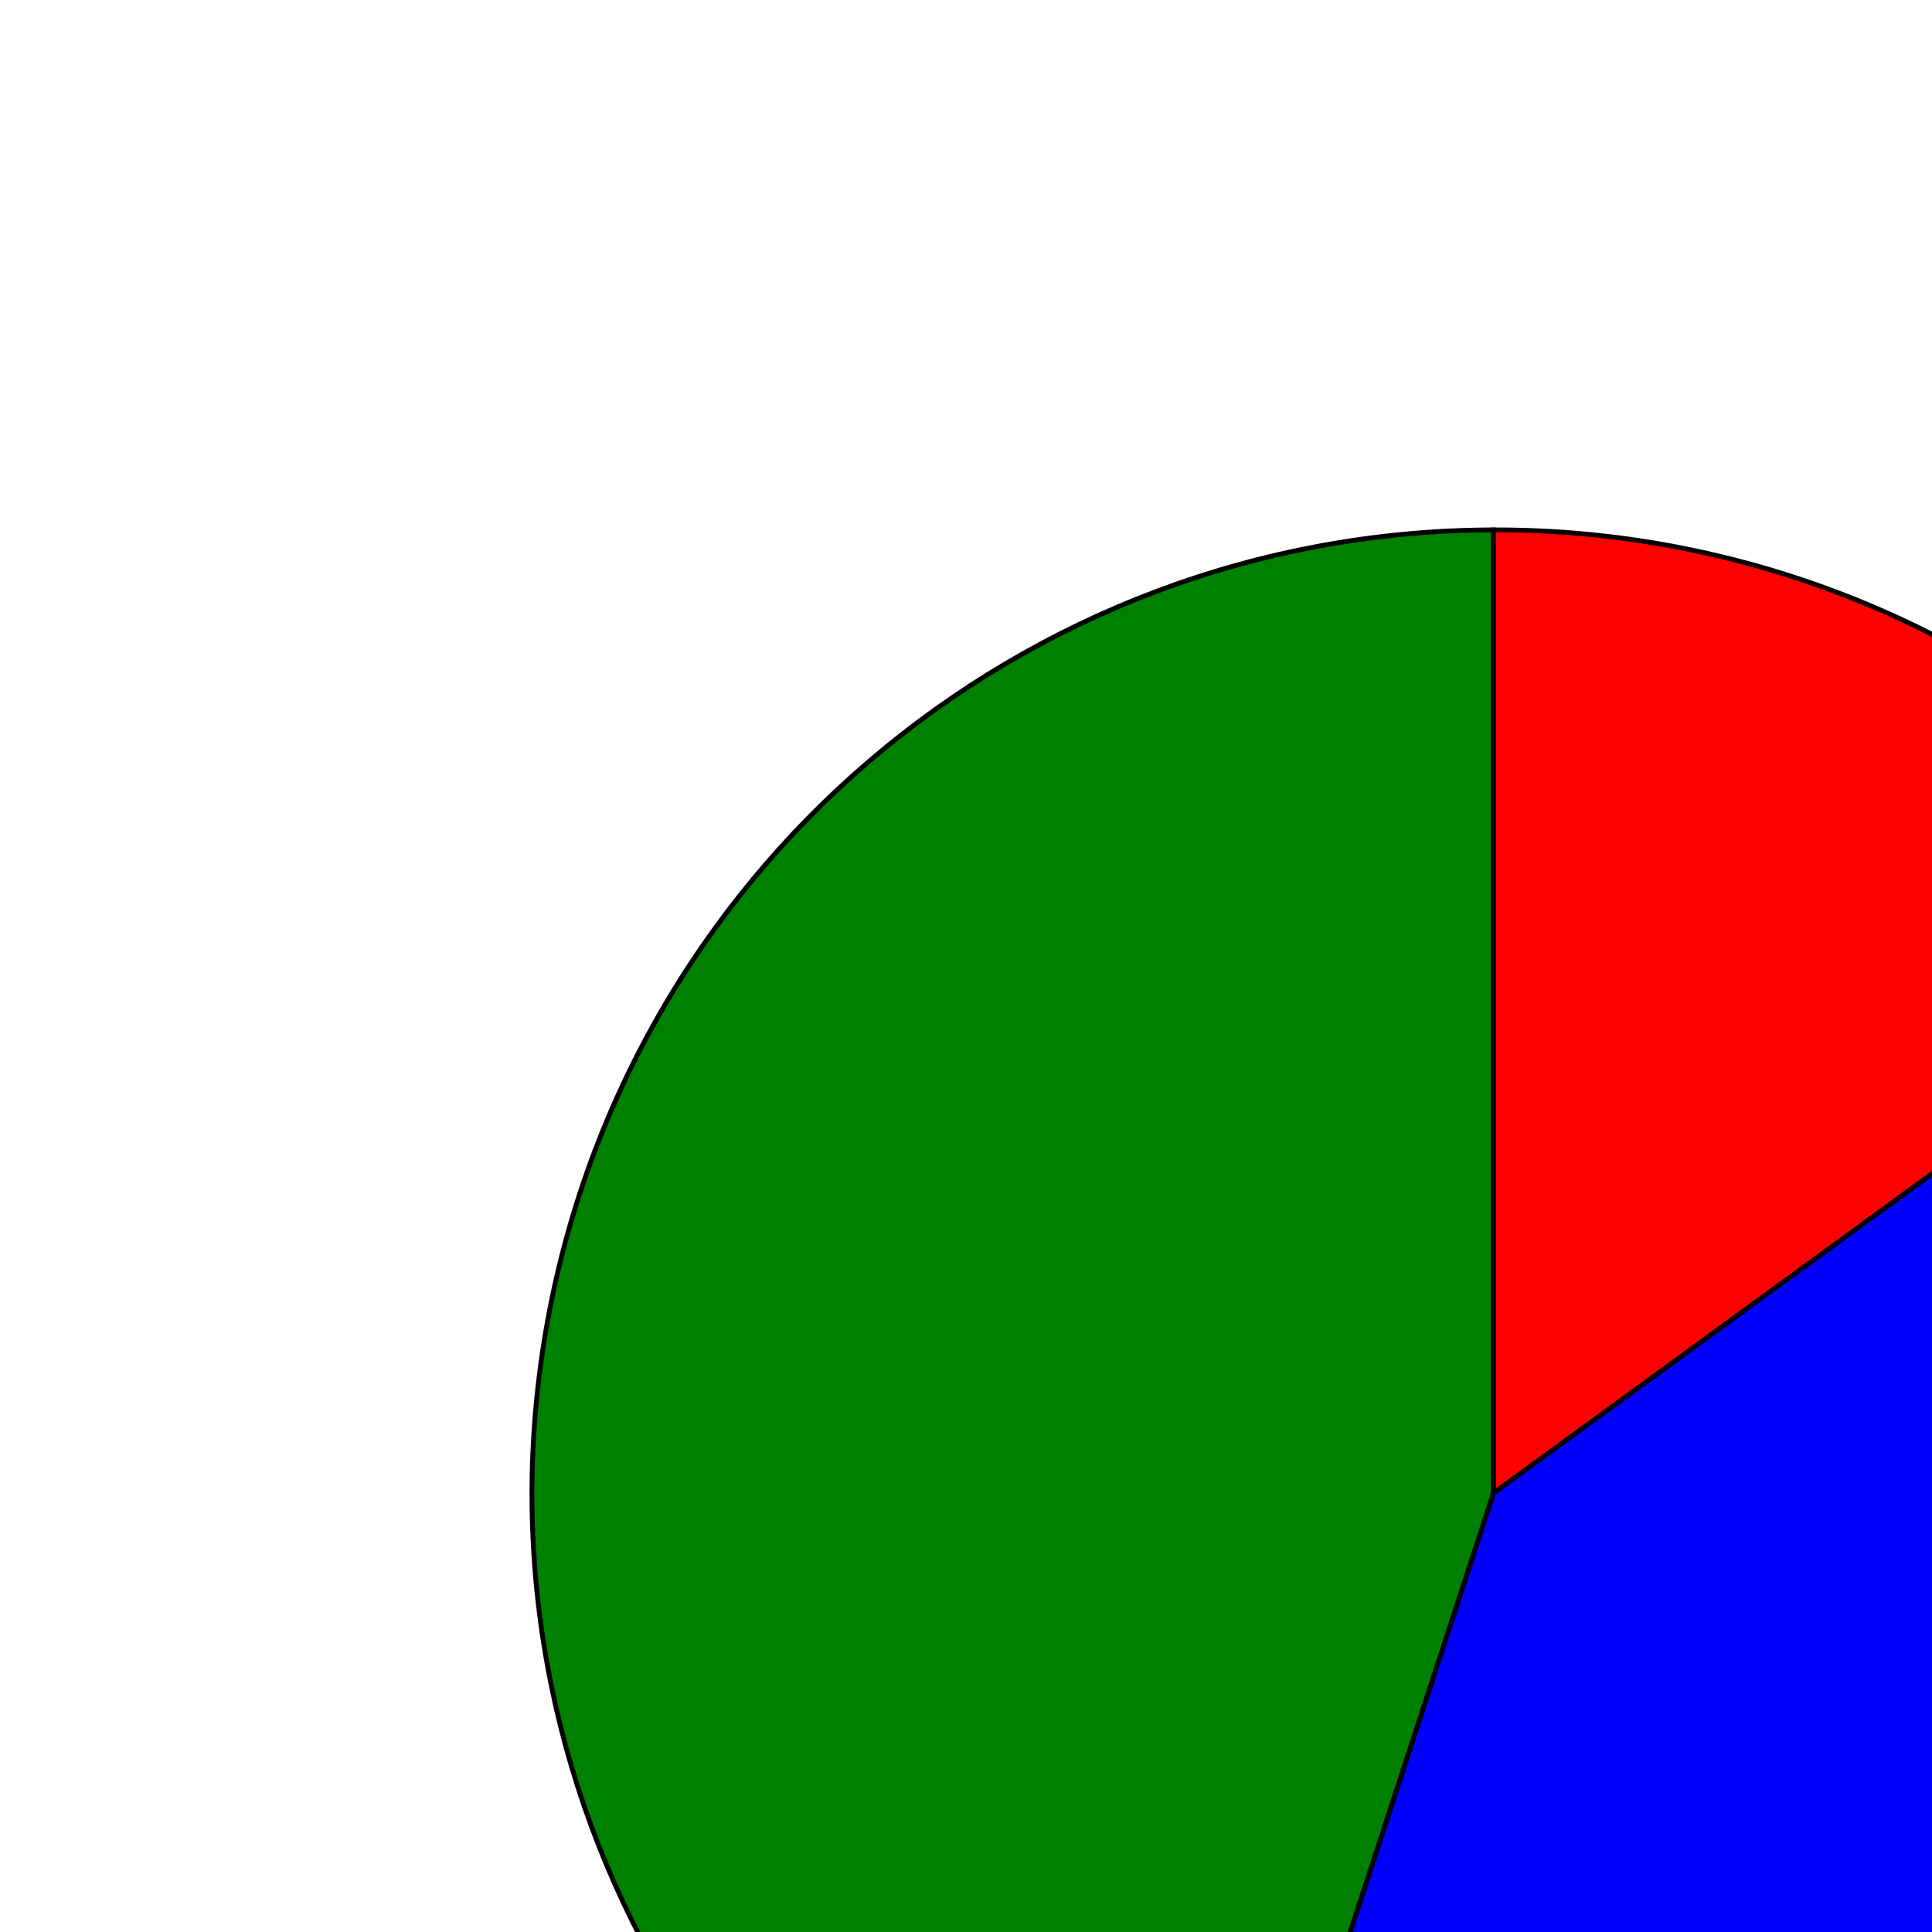
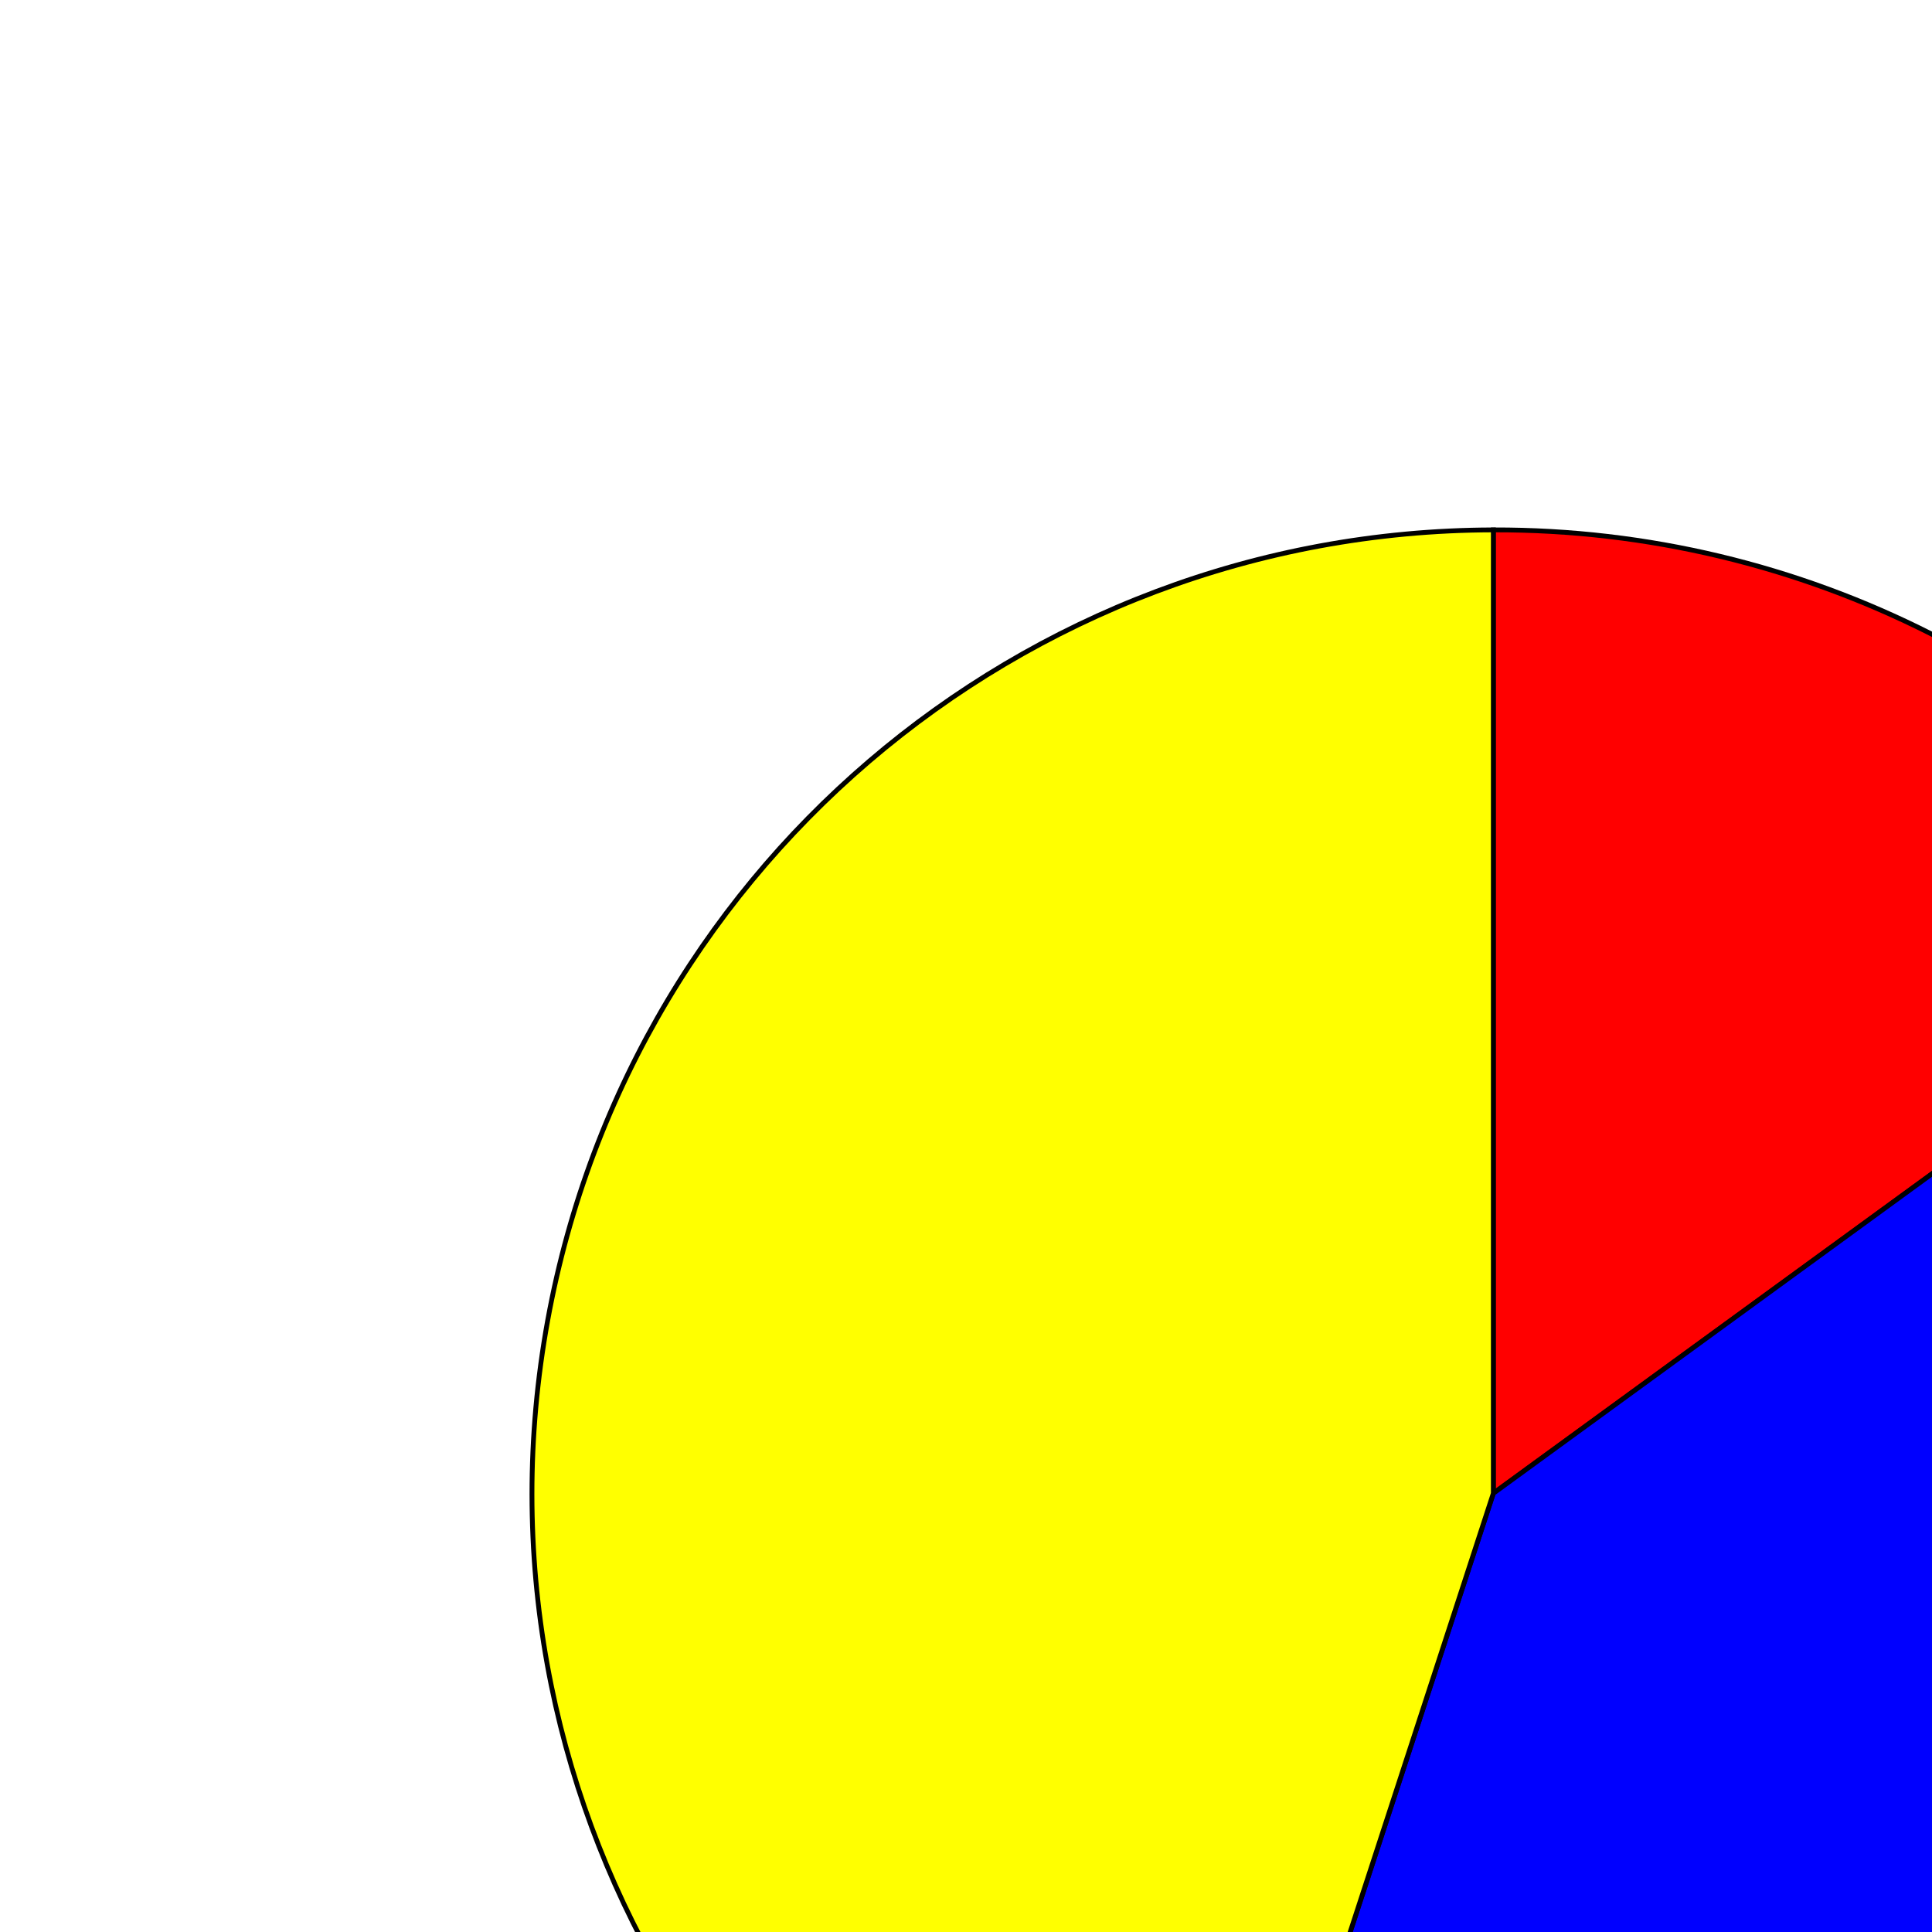
<svg xmlns="http://www.w3.org/2000/svg">
  <g>
    <path d="M310.0 310.0L310,110A200.0,200.0 0 0 1 472,192Z" fill="red" stroke="black" />
    <path d="M310.0 310.0L472,192A200.0,200.0 0 0 1 248,500Z" fill="blue" stroke="black" />
-     <path d="M310.0 310.0L248,500A200.0,200.0 0 0 1 310,110Z" fill="green" stroke="black" />
+     <path d="M310.0 310.0L248,500A200.0,200.0 0 0 1 310,110Z" fill="Yellow" stroke="black" />
  </g>
</svg>
